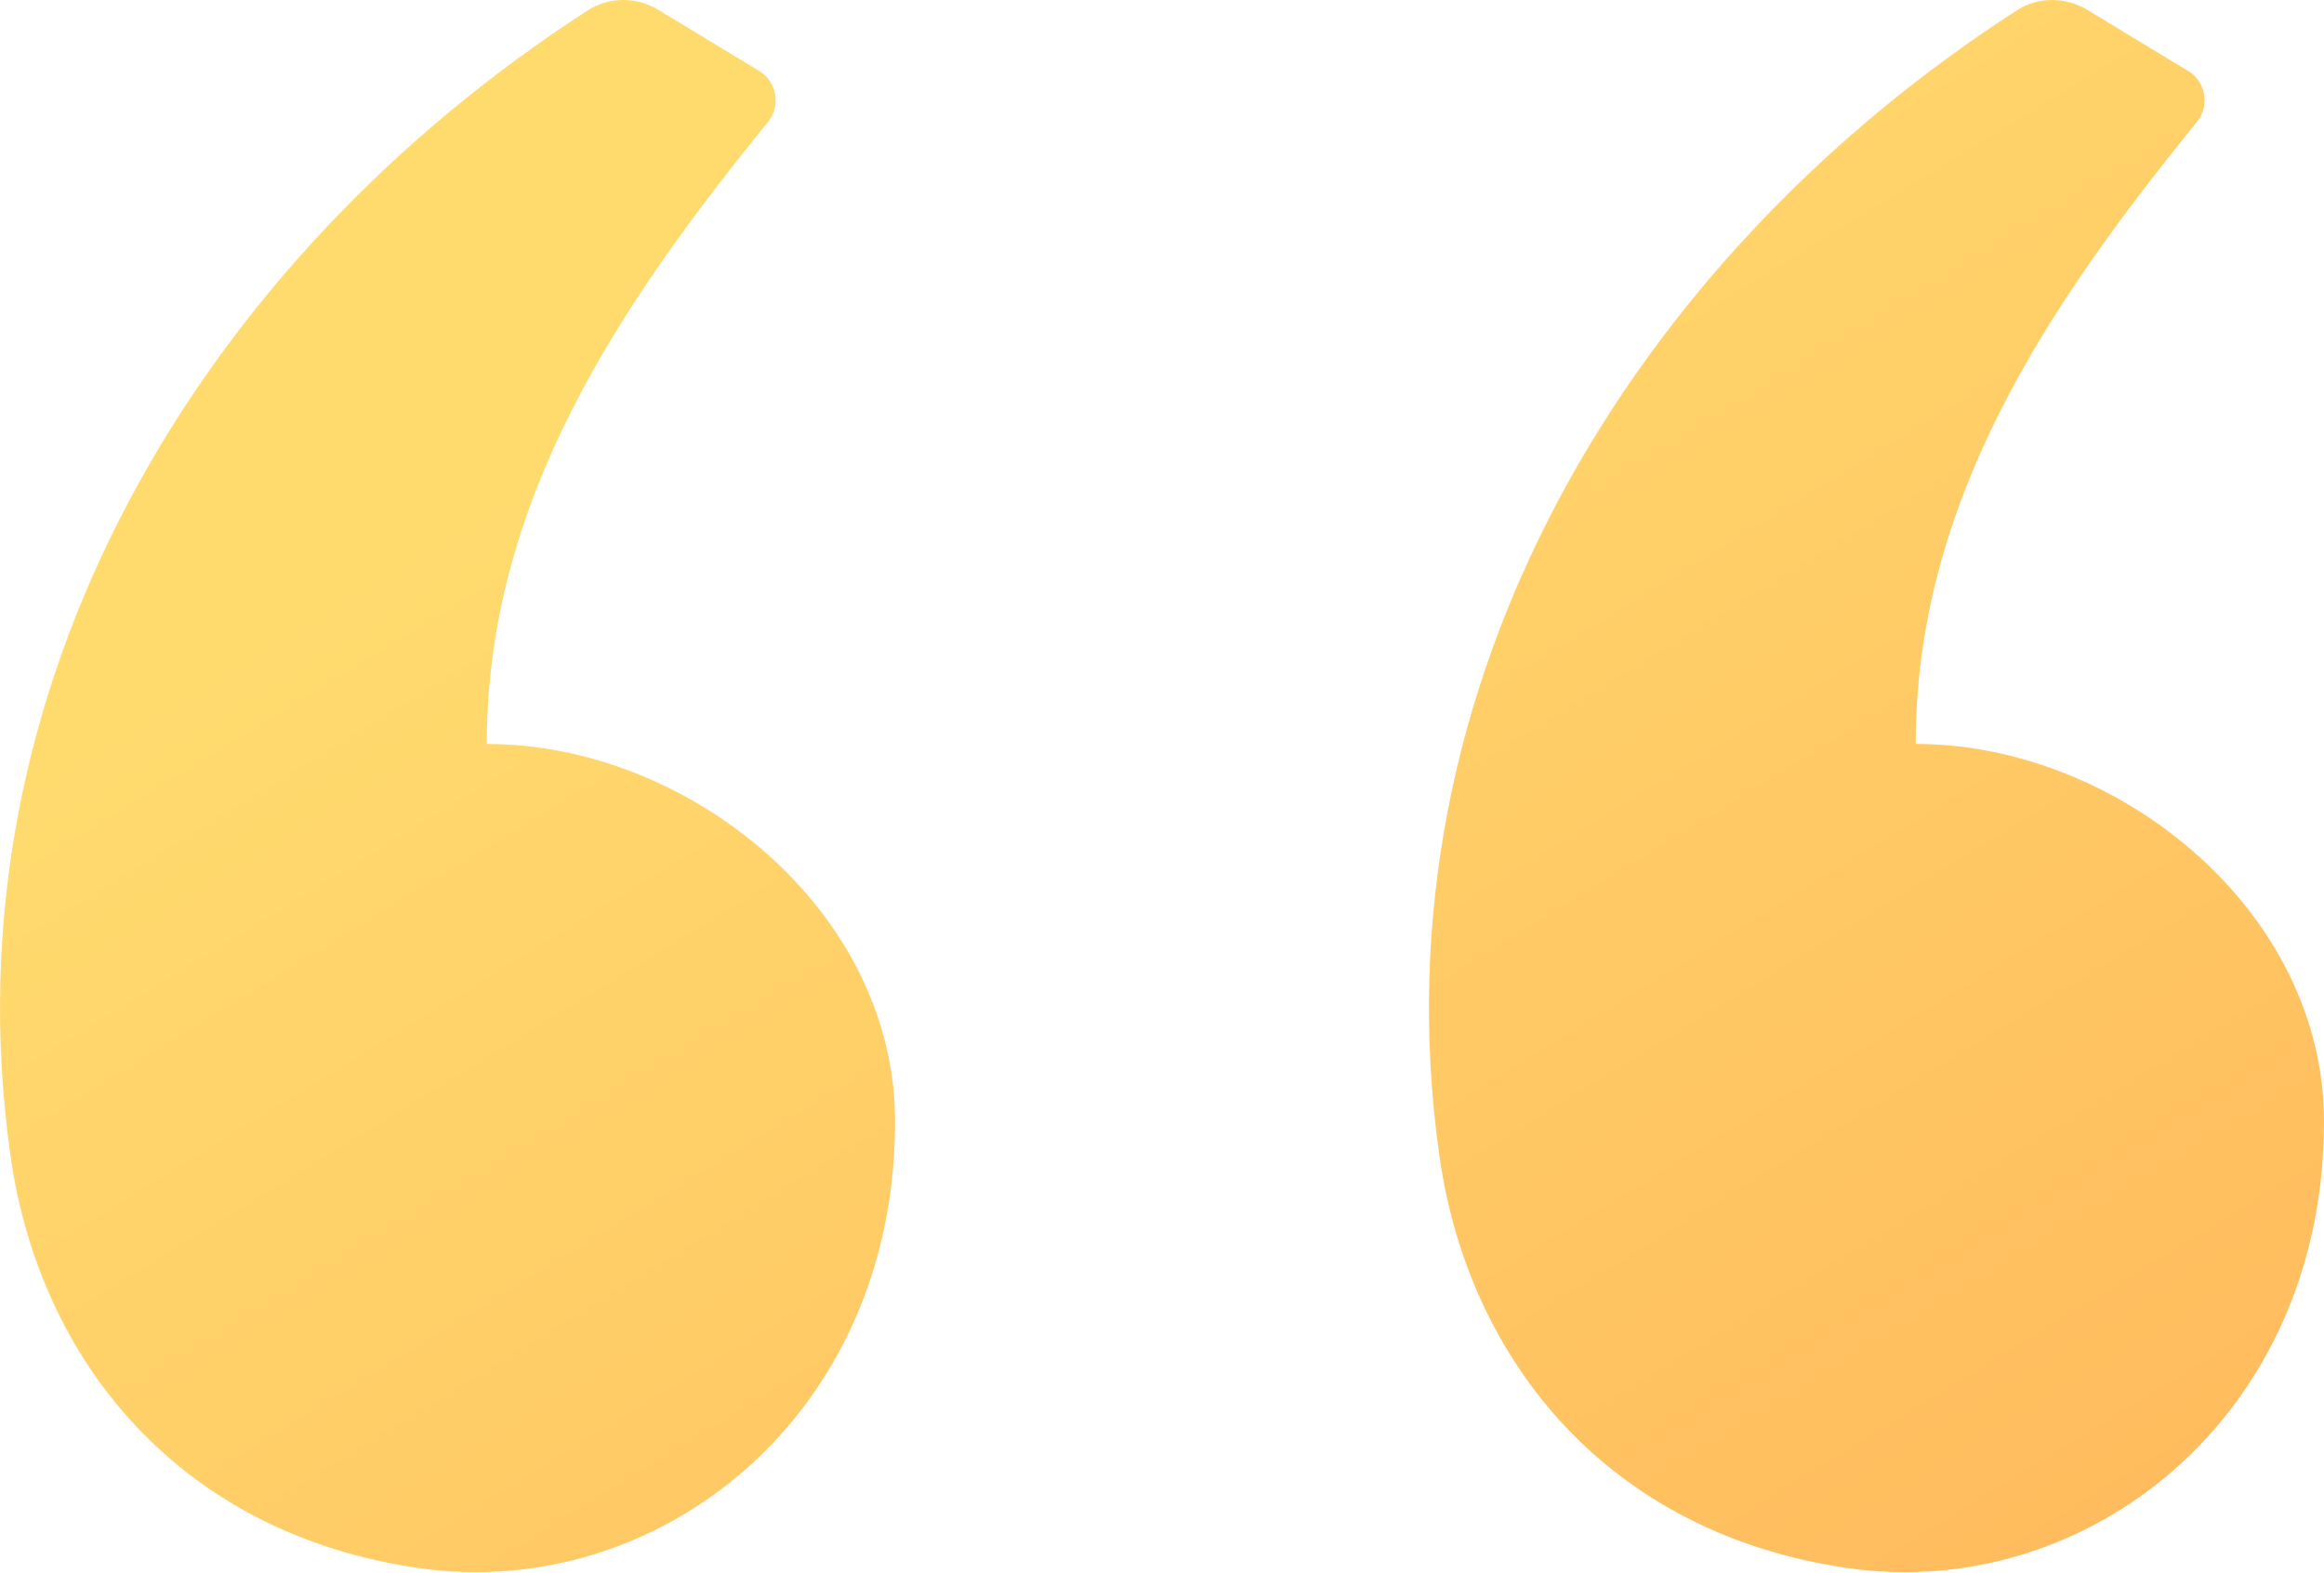
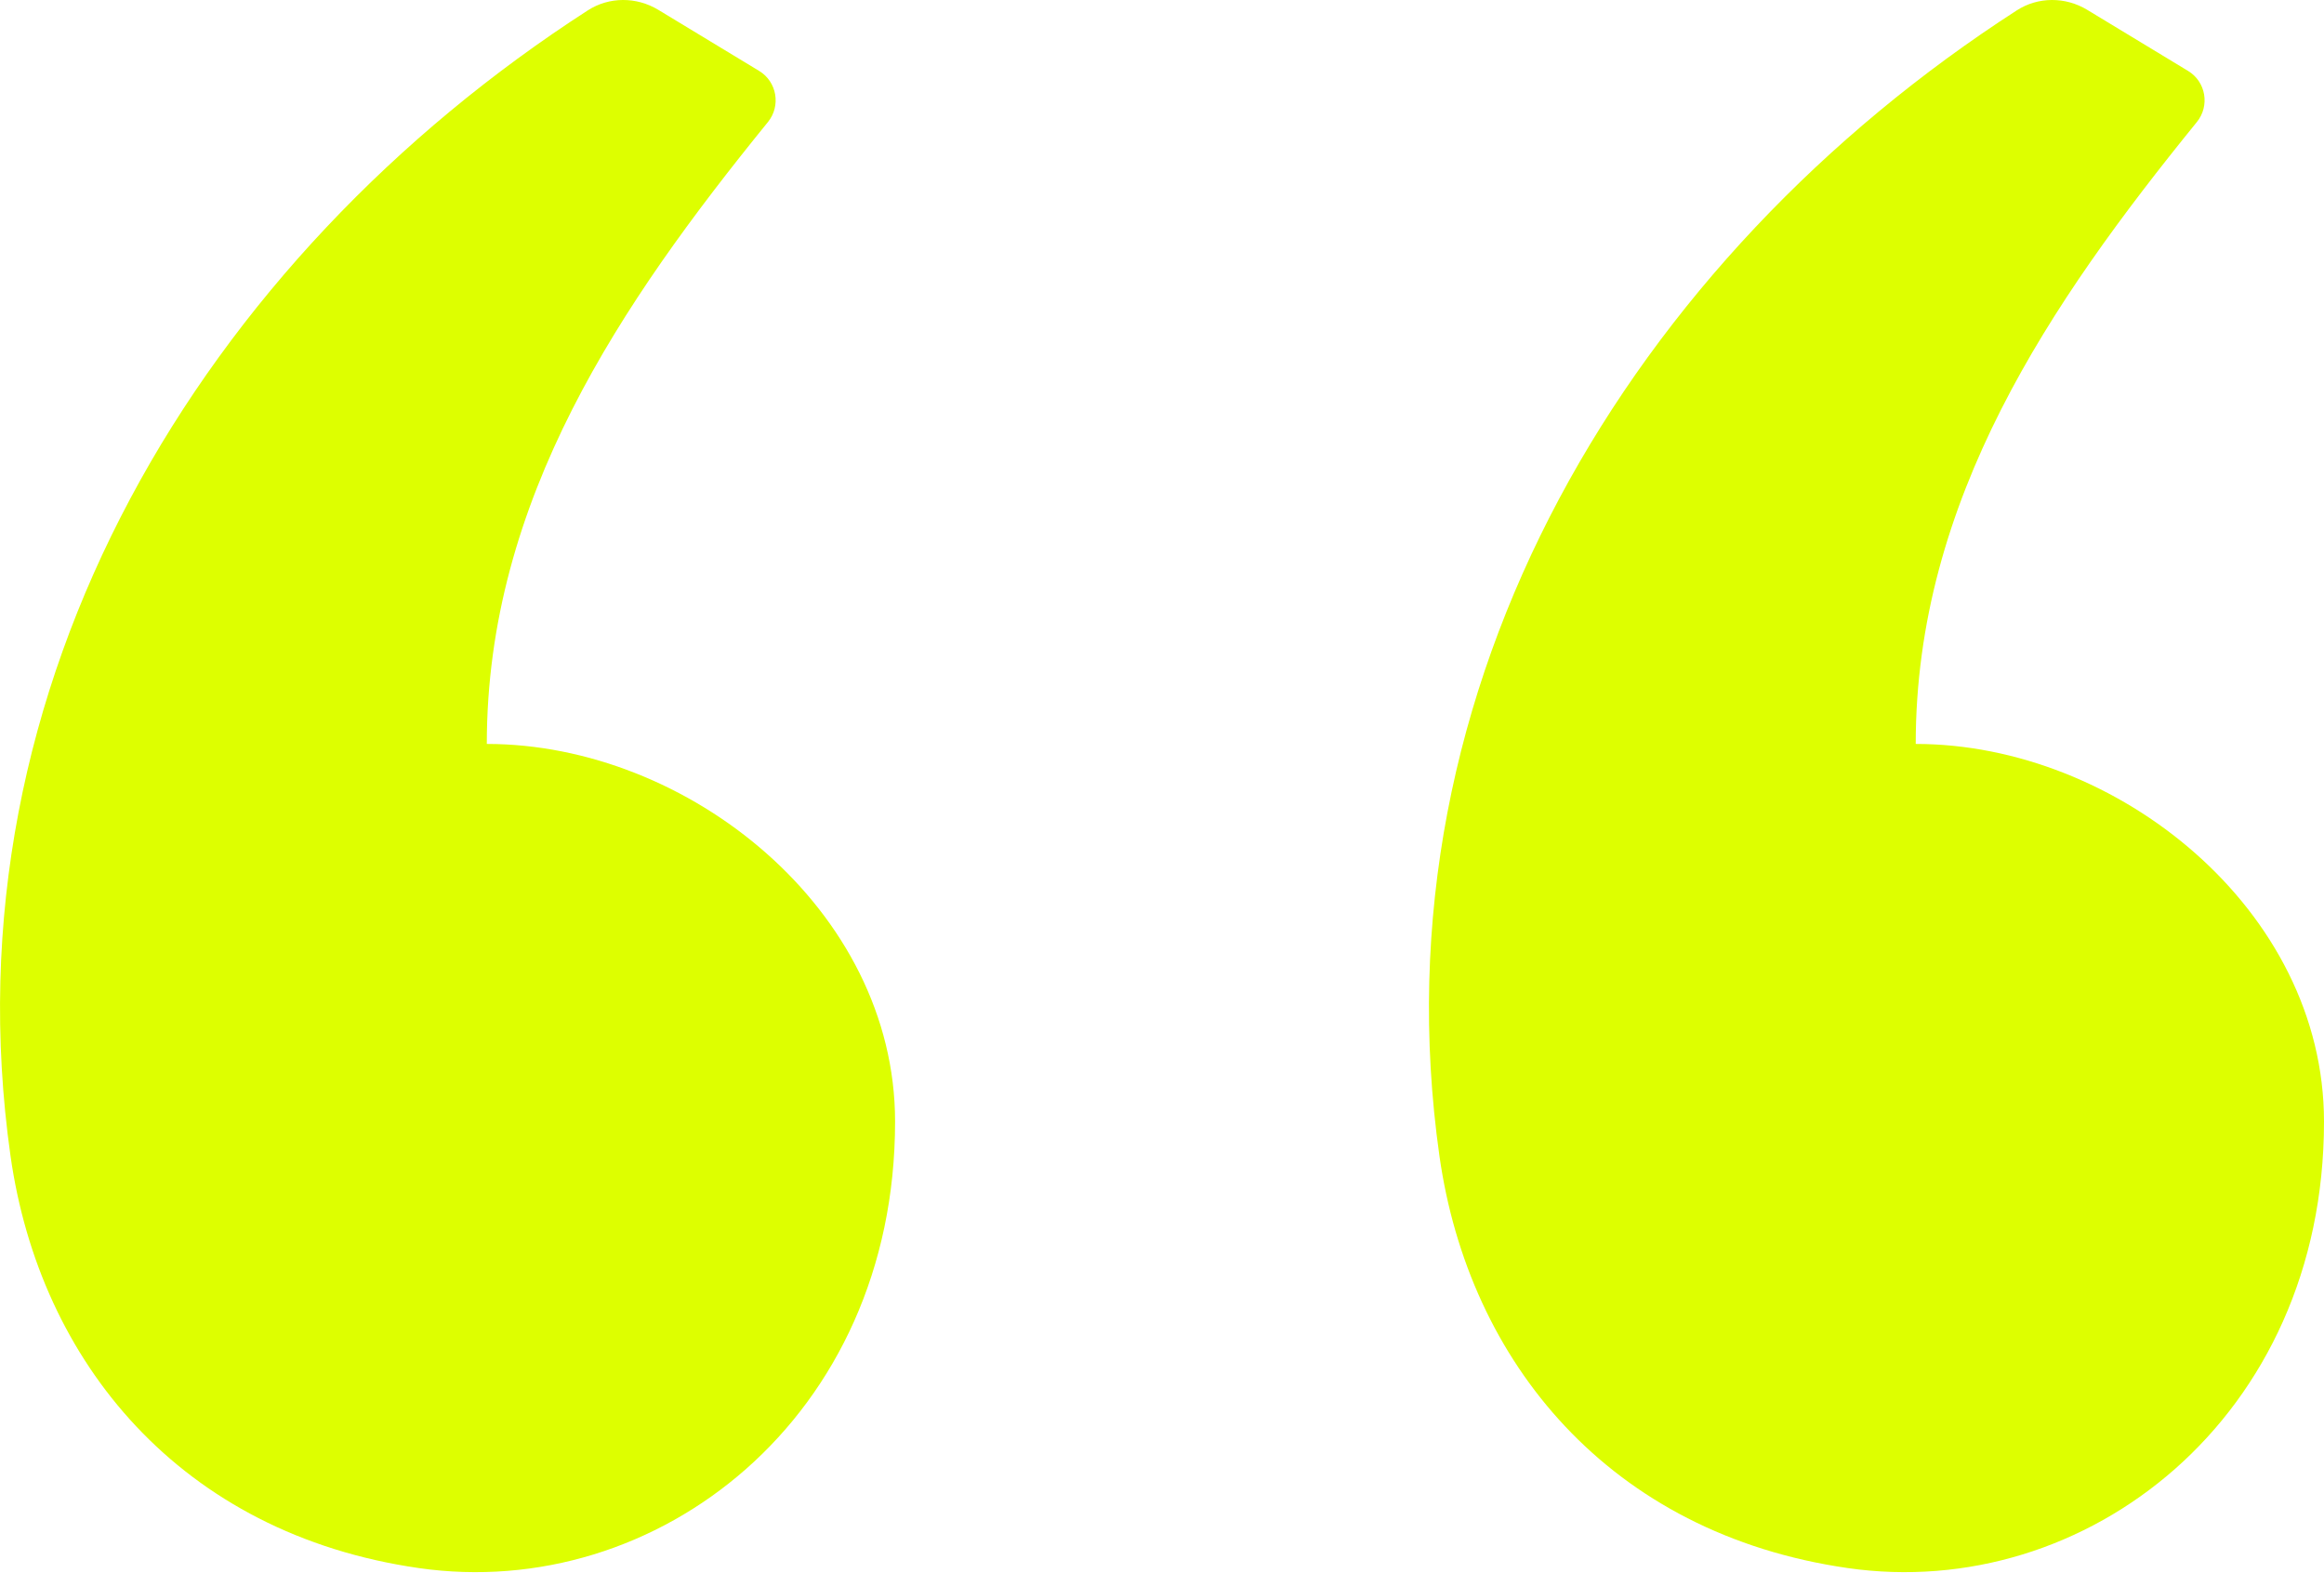
<svg xmlns="http://www.w3.org/2000/svg" width="34" height="23" viewBox="0 0 34 23" fill="none">
  <path fill-rule="evenodd" clip-rule="evenodd" d="M9.631 0.144L11.107 1.038C11.367 1.196 11.427 1.549 11.235 1.785C9.08 4.439 7.122 7.316 7.122 10.883C10.063 10.883 13.095 13.306 13.095 16.408C13.095 20.742 9.611 23.441 6.126 22.939C2.642 22.437 0.581 19.925 0.154 16.911C-0.826 9.999 2.986 3.774 8.599 0.152C8.912 -0.05 9.312 -0.049 9.631 0.144ZM30.536 0.144L32.012 1.038C32.273 1.196 32.332 1.549 32.14 1.785C29.985 4.439 28.027 7.316 28.027 10.883C30.969 10.883 34 13.306 34 16.408C34 20.742 30.516 23.441 27.032 22.939C23.547 22.437 21.486 19.925 21.059 16.911C20.079 9.999 23.892 3.774 29.505 0.152C29.817 -0.05 30.218 -0.049 30.536 0.144Z" fill="url(#paint0_linear)" />
  <defs>
    <linearGradient id="paint0_linear" x1="1.927" y1="4.65138e-07" x2="19.702" y2="29.018" gradientUnits="userSpaceOnUse">
-       <stop offset="0.259" stop-color="#FFDB6E" />
-       <stop offset="1" stop-color="#FFBC5E" />
+       <stop offset="0.259" stop-color="#DDFF00" />
+       <stop offset="1" stop-color="#DDFF00" />
    </linearGradient>
  </defs>
</svg>
